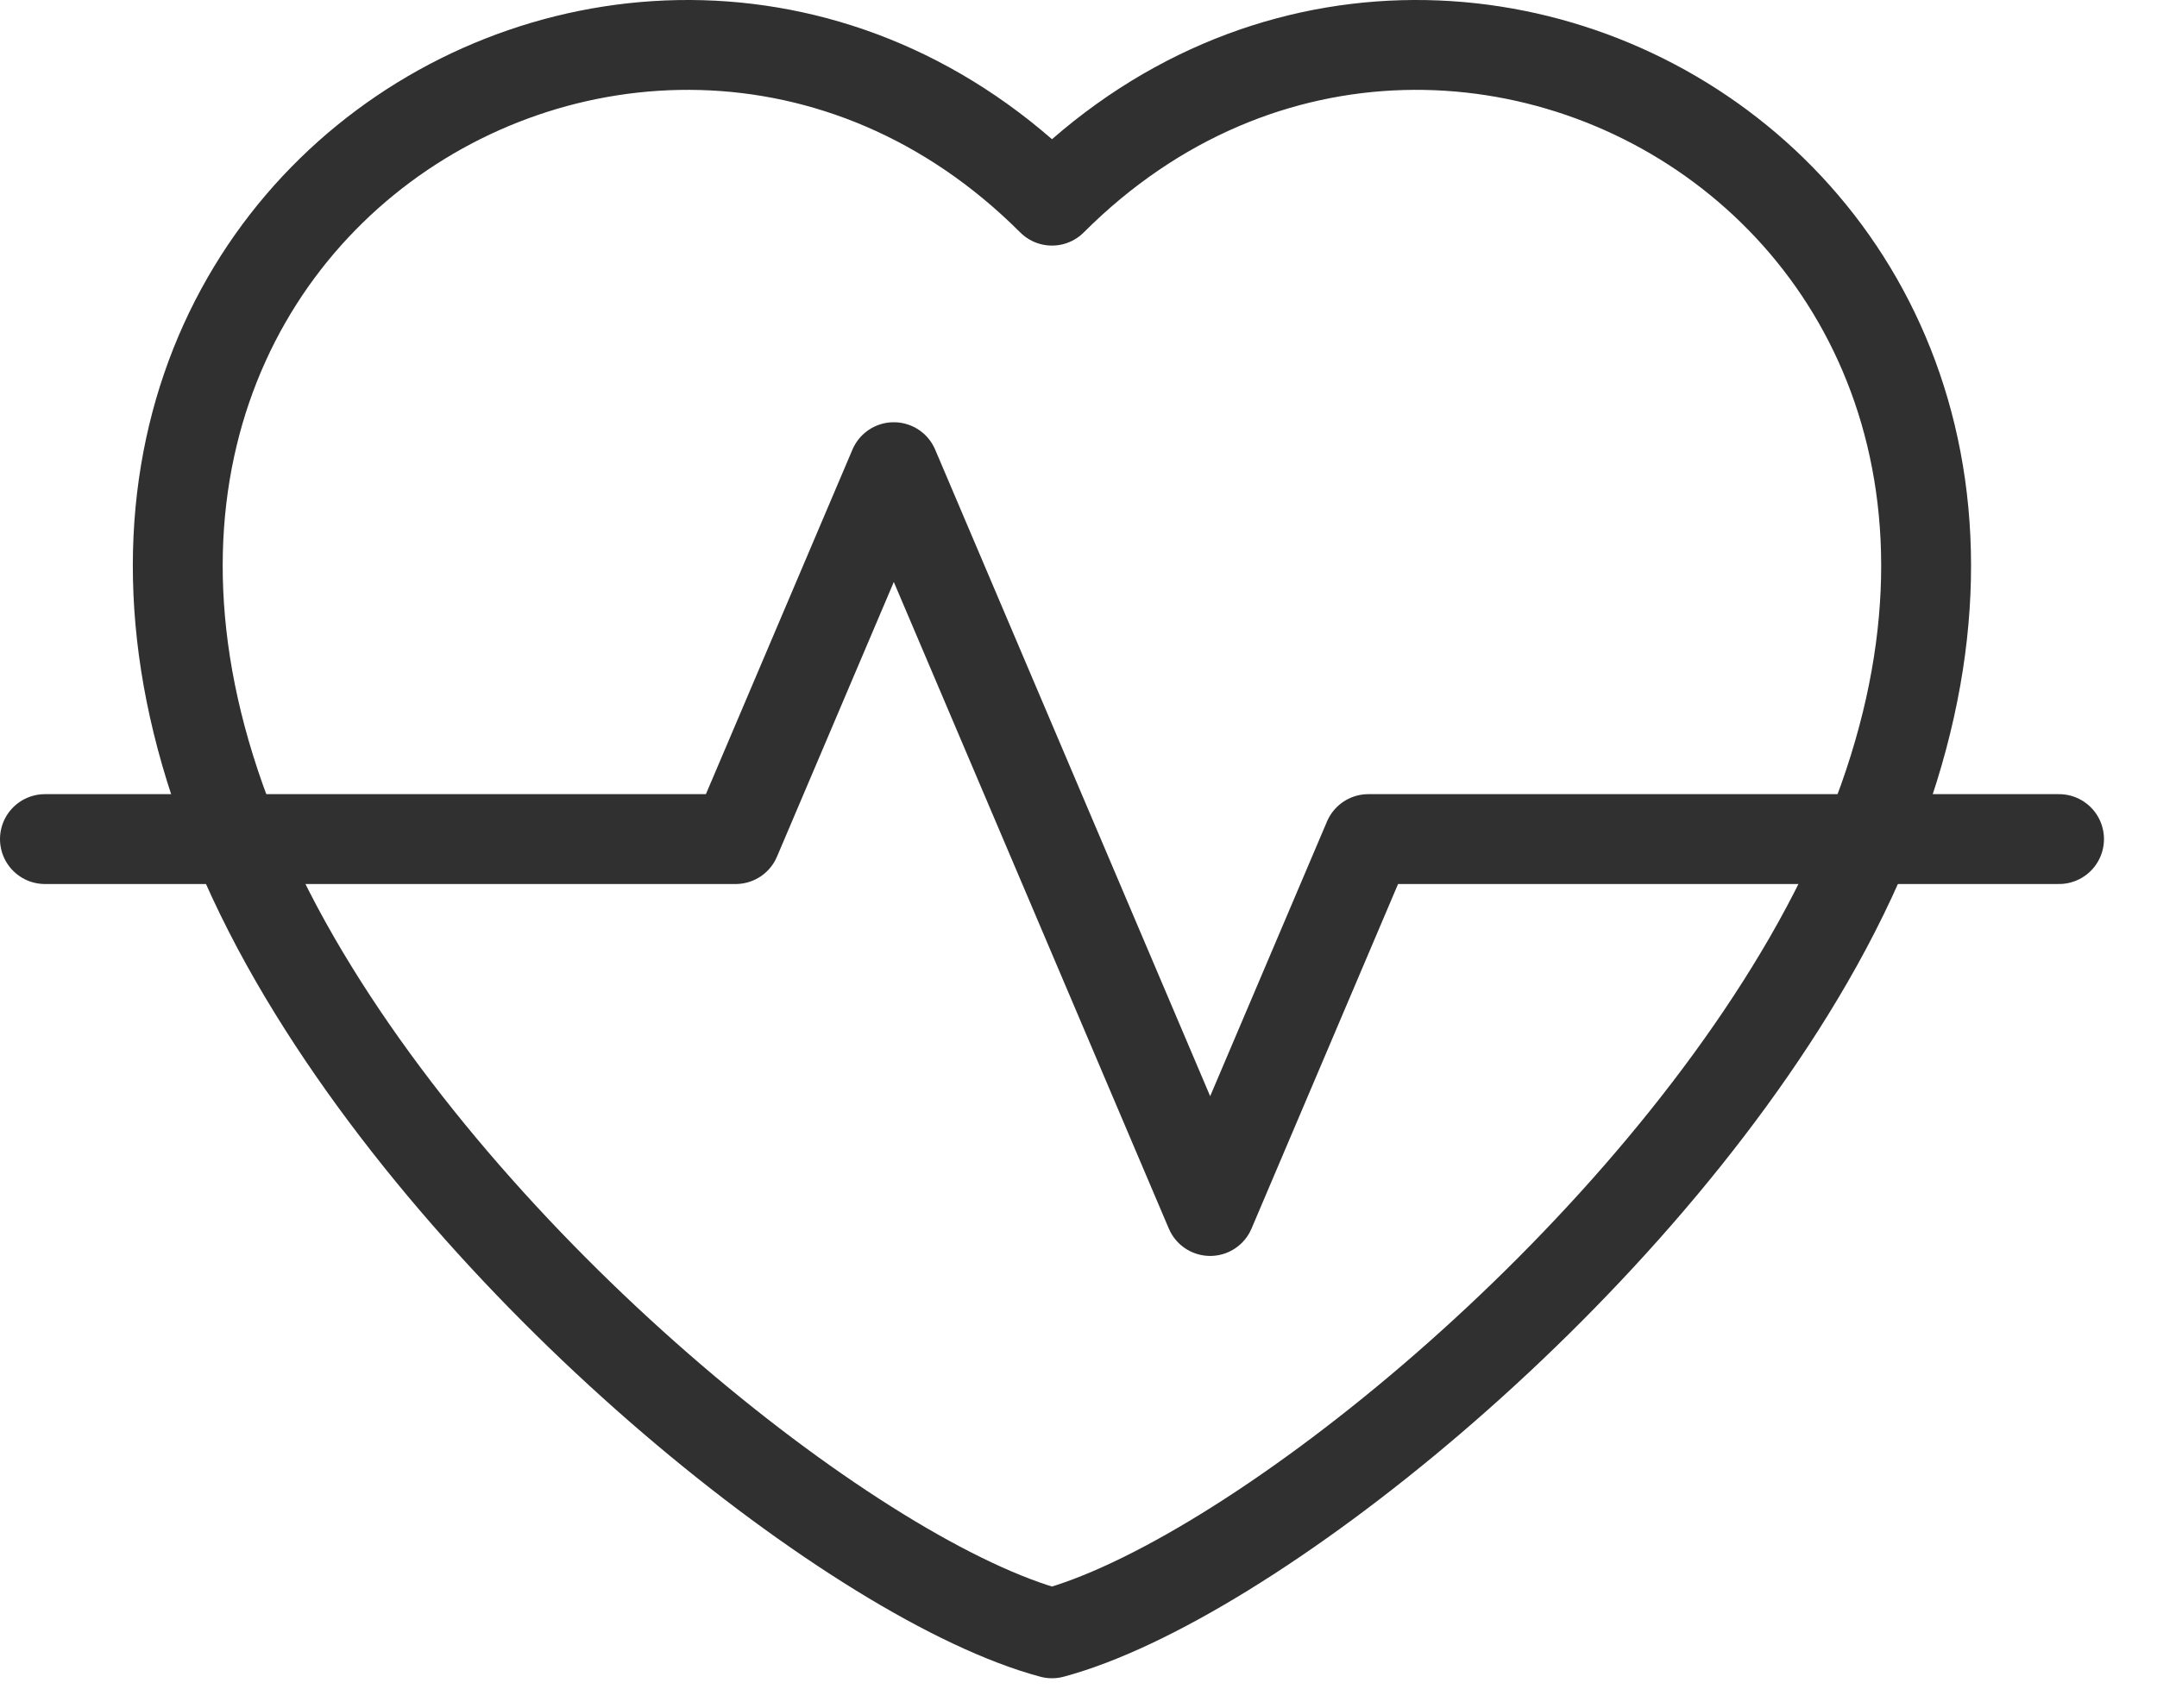
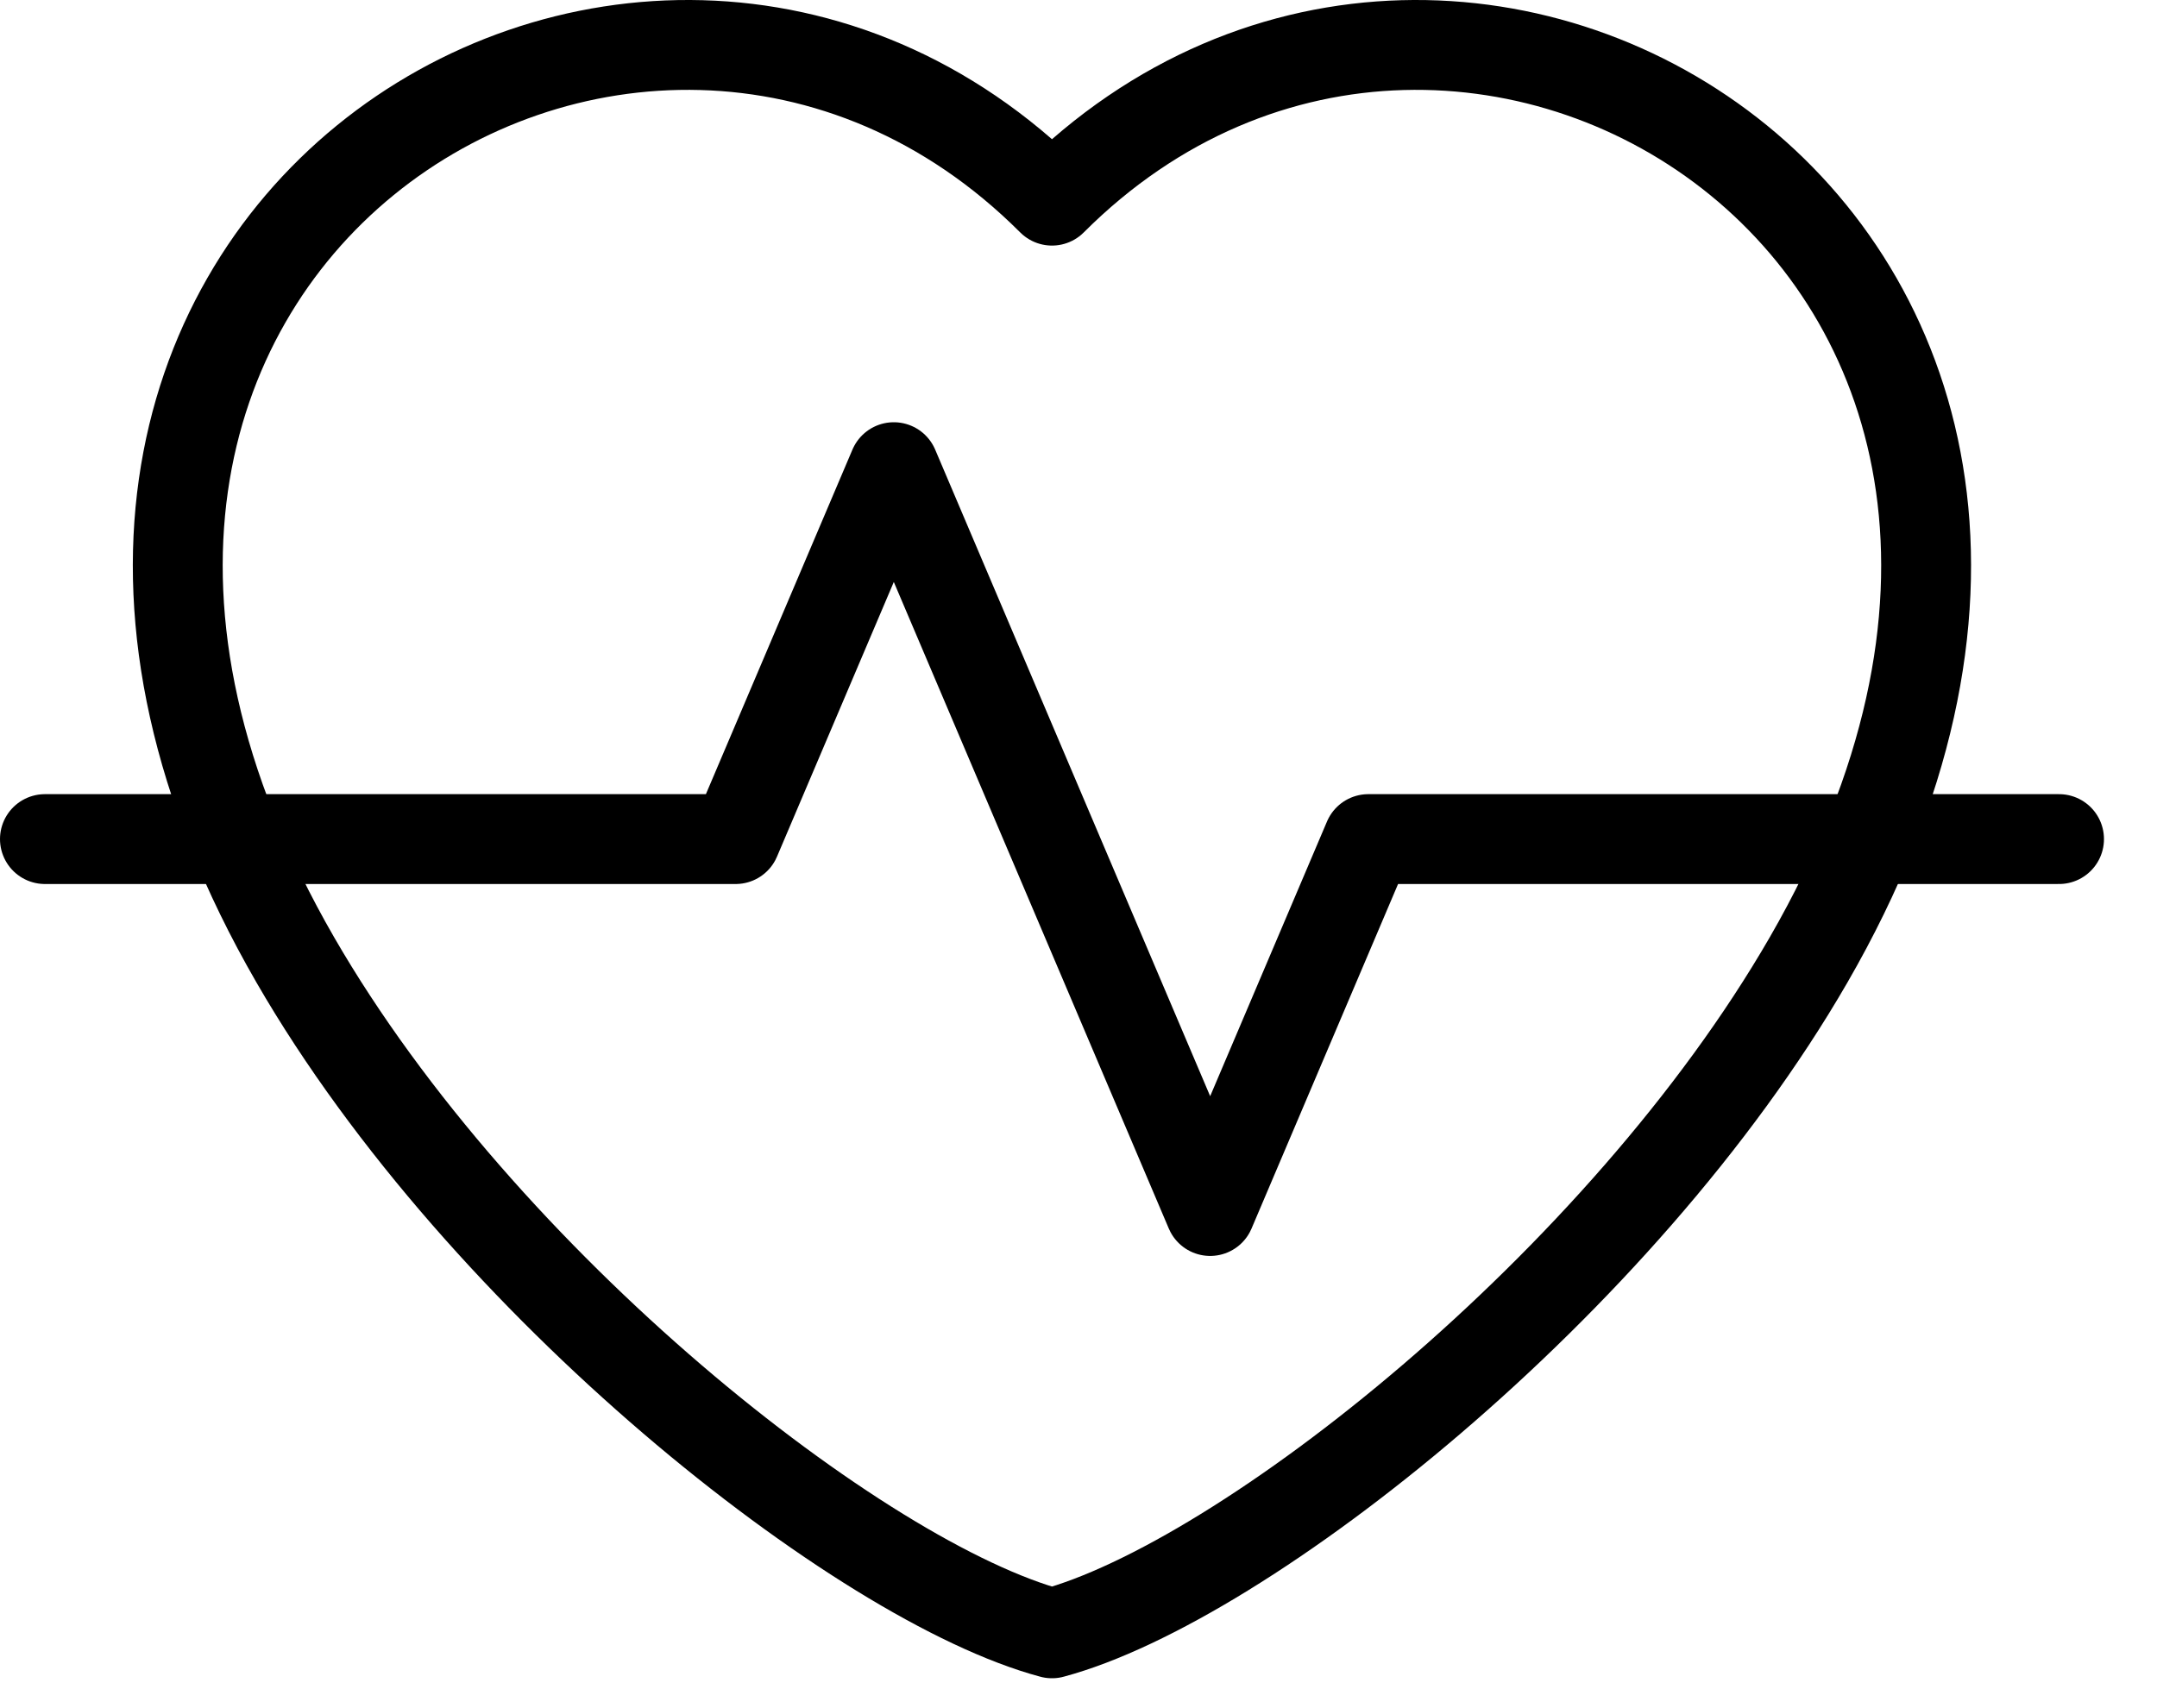
<svg xmlns="http://www.w3.org/2000/svg" width="24" height="19" viewBox="0 0 24 19" fill="none">
-   <path d="M20.123 10.683C24.655 2.833 16.321 -2.383 11.705 2.233C7.088 -2.383 -1.246 2.833 3.286 10.683C5.372 14.295 9.579 17.608 11.705 18.177C13.831 17.608 18.038 14.295 20.123 10.683Z" stroke="#303030" stroke-miterlimit="22.926" stroke-linecap="round" stroke-linejoin="round" />
-   <path d="M22.91 9.338H15.225L13.465 13.477L9.945 5.199L8.185 9.338H0.5" stroke="#303030" stroke-miterlimit="22.926" stroke-linecap="round" stroke-linejoin="round" />
+   <path d="M20.123 10.683C24.655 2.833 16.321 -2.383 11.705 2.233C7.088 -2.383 -1.246 2.833 3.286 10.683C5.372 14.295 9.579 17.608 11.705 18.177C13.831 17.608 18.038 14.295 20.123 10.683Z" stroke="currentColor" stroke-miterlimit="22.926" stroke-linecap="round" stroke-linejoin="round" />
+   <path d="M22.91 9.338H15.225L13.465 13.477L9.945 5.199L8.185 9.338H0.5" stroke="currentColor" stroke-miterlimit="22.926" stroke-linecap="round" stroke-linejoin="round" />
</svg>
